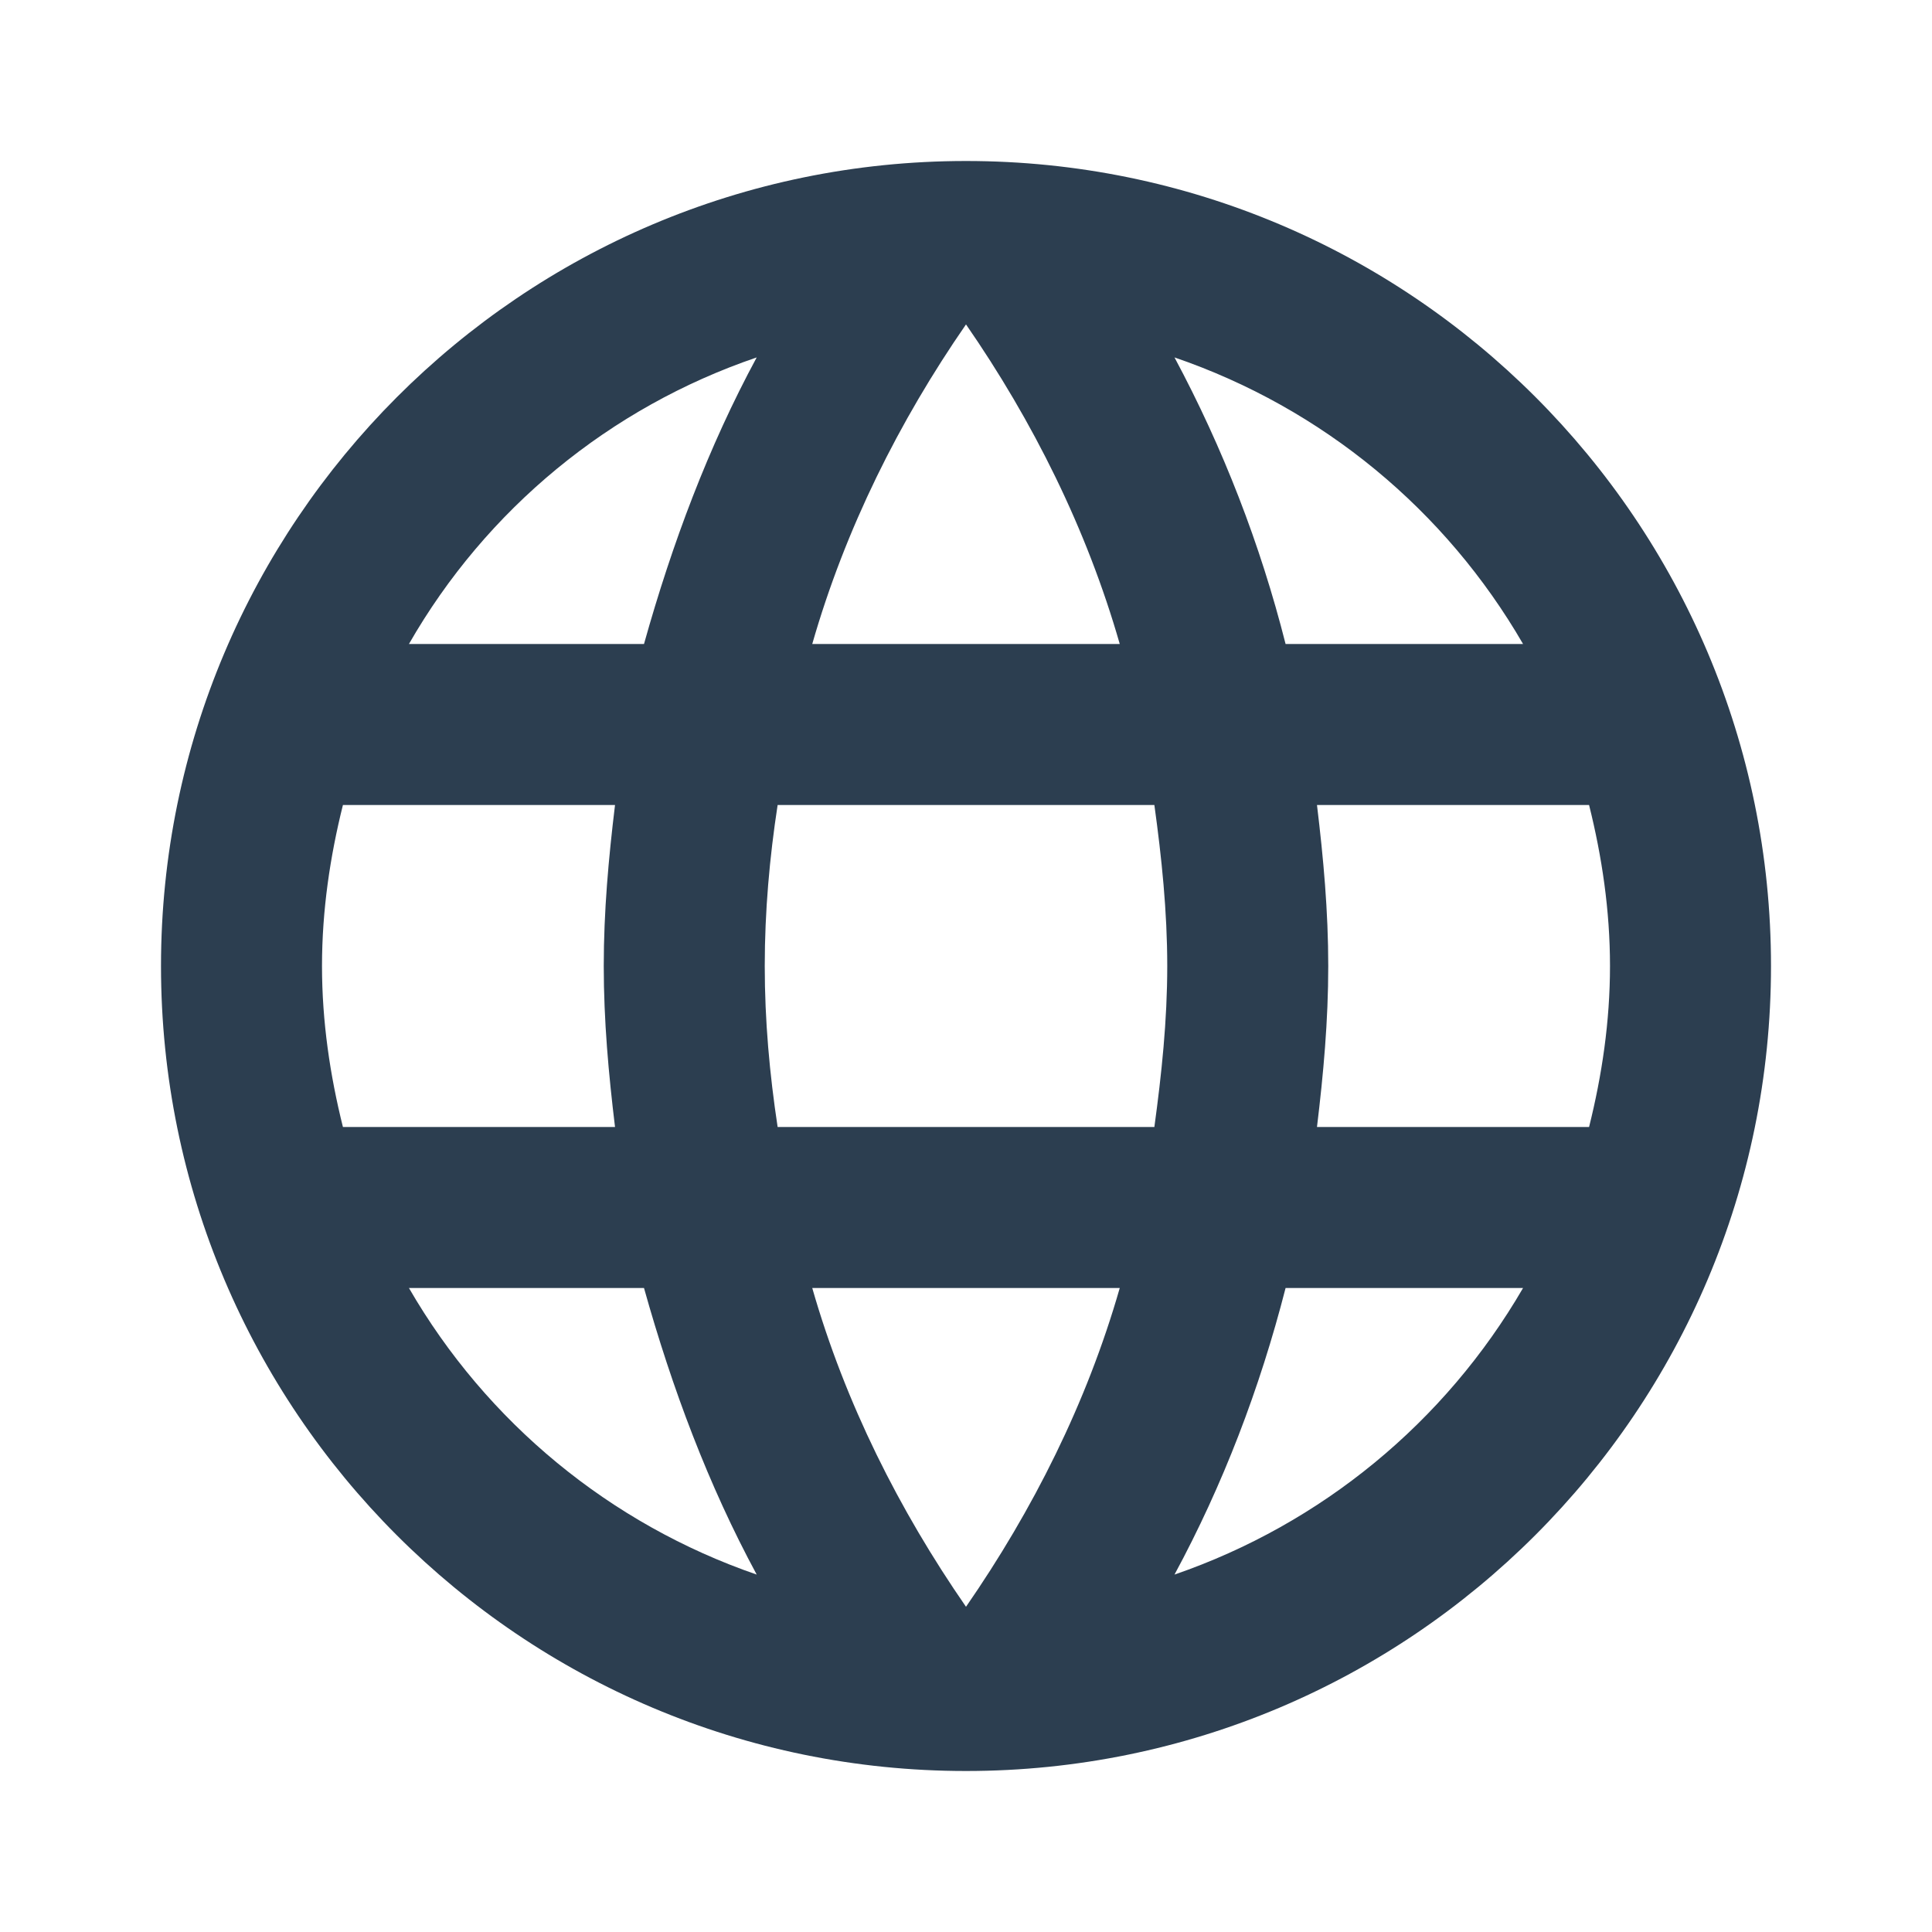
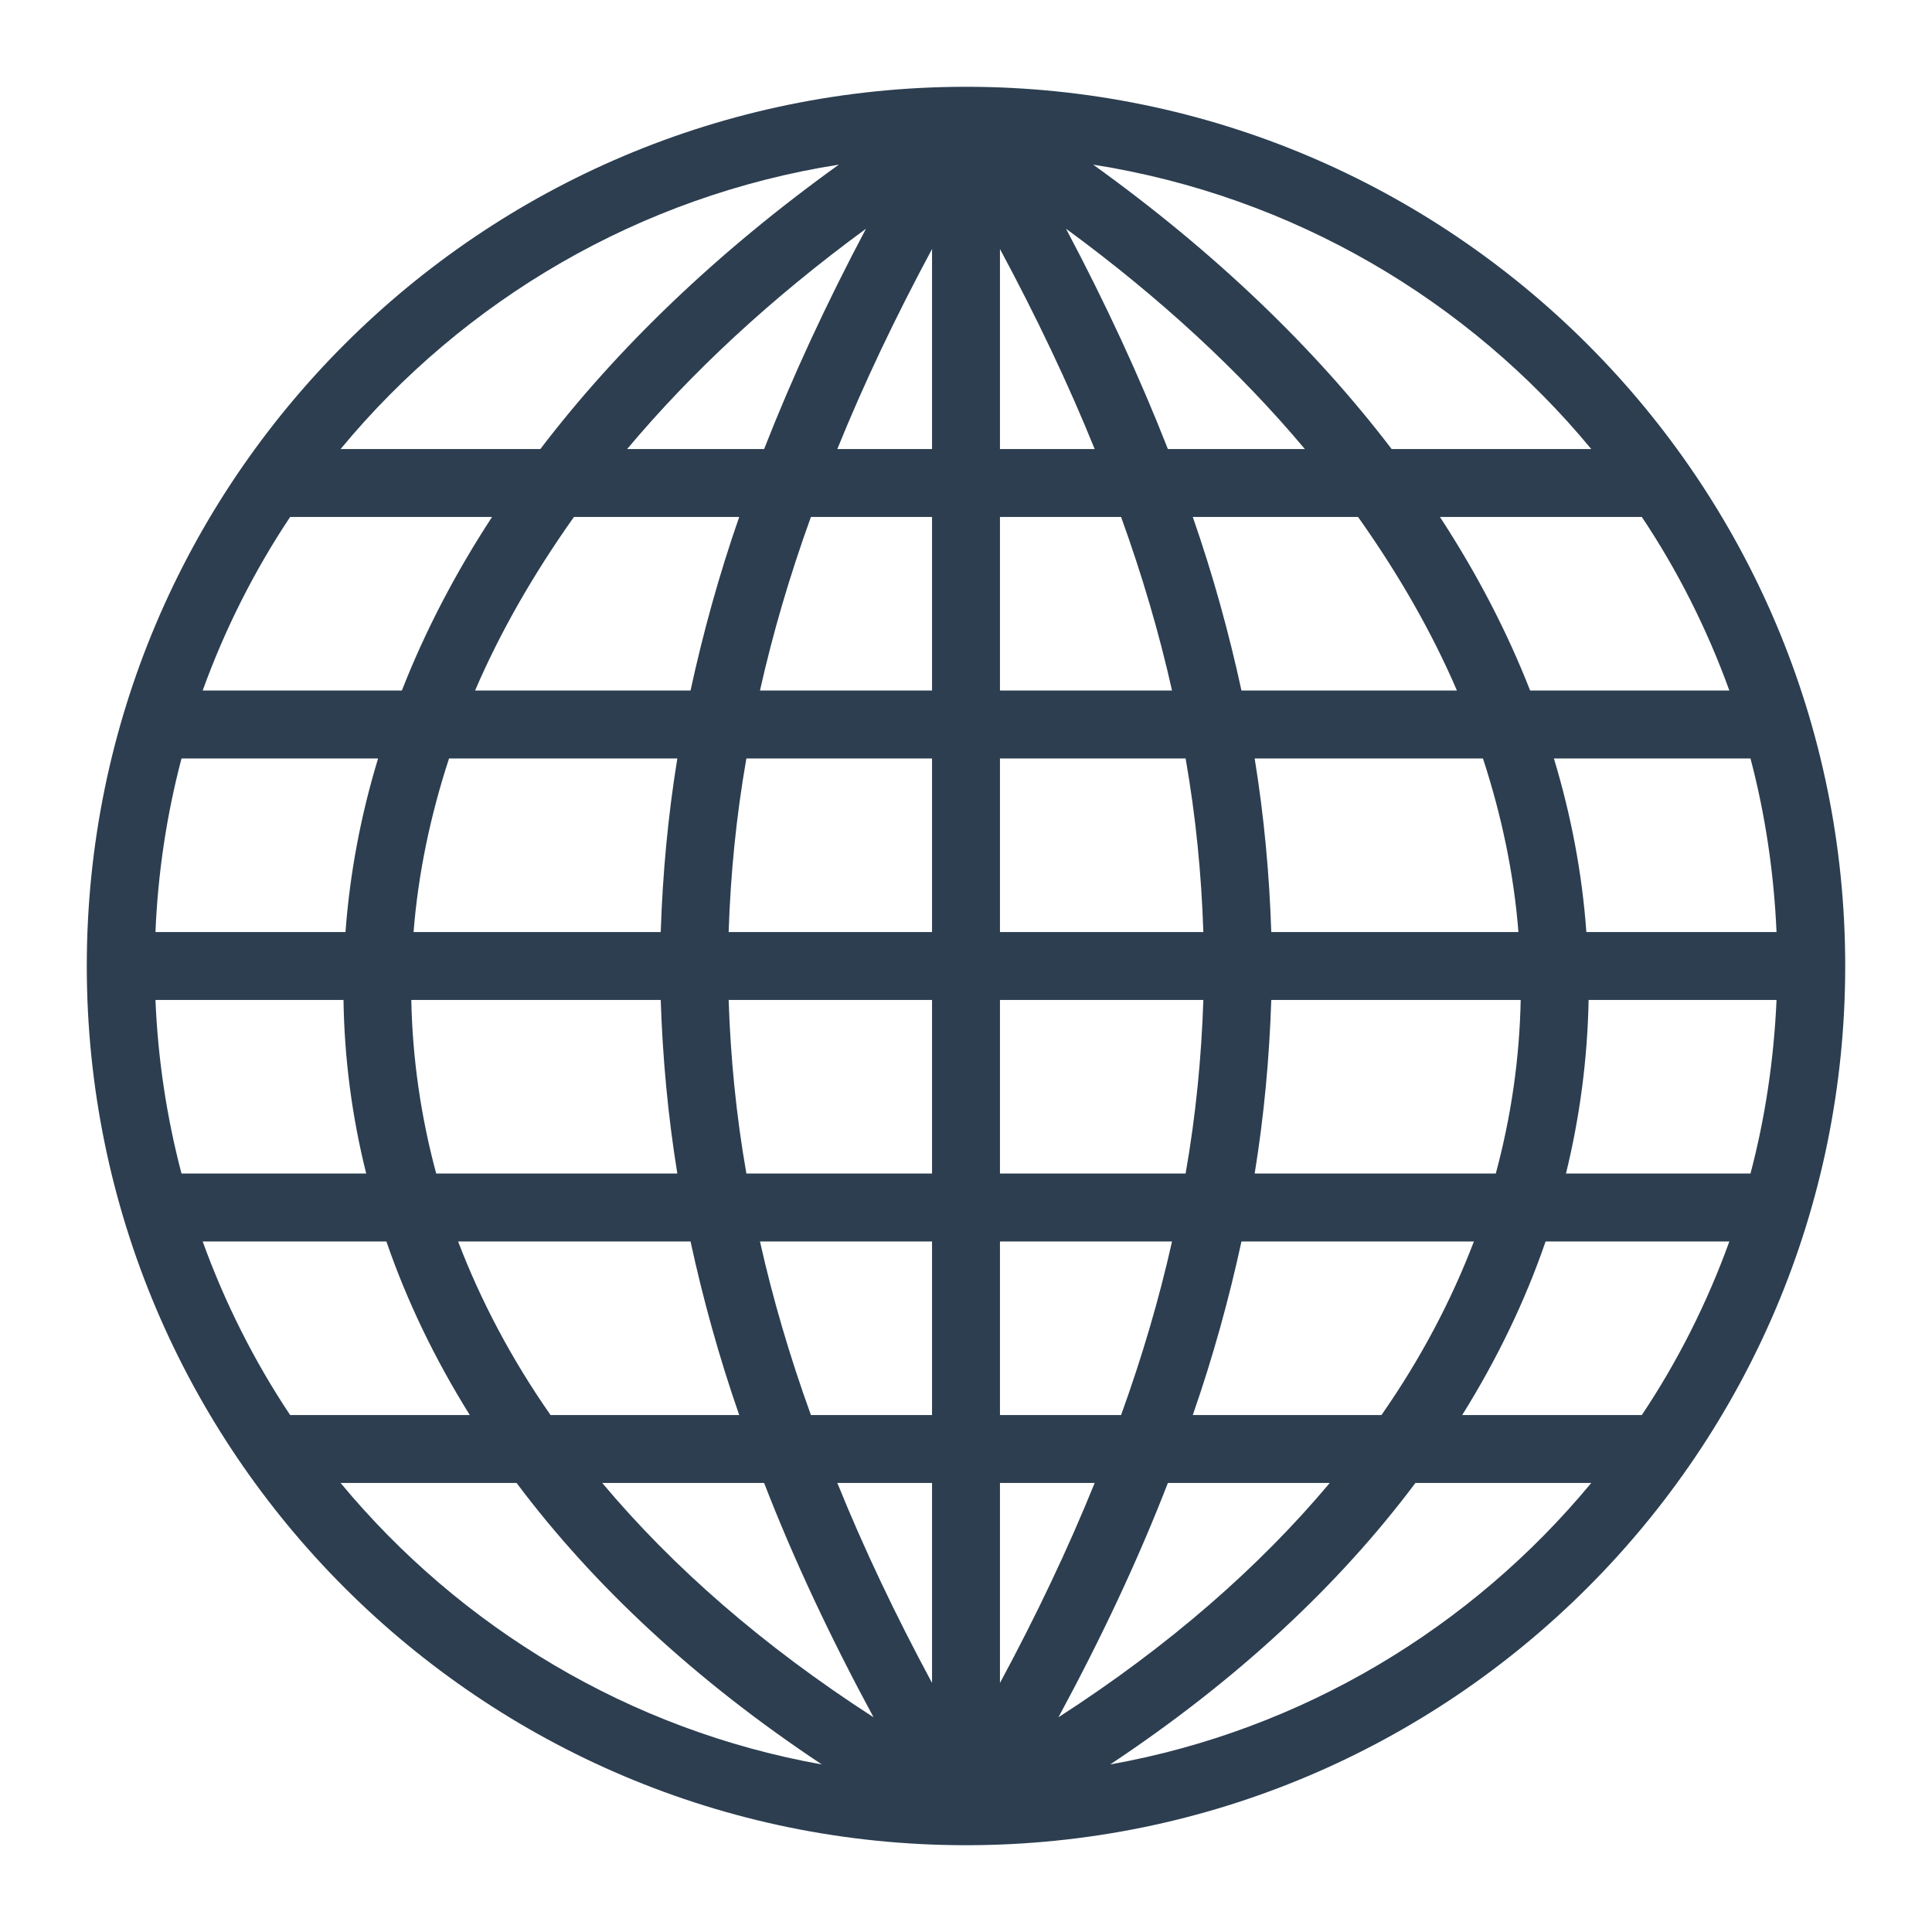
- <svg xmlns="http://www.w3.org/2000/svg" height="120px" viewBox="0 0 24 24" width="120px">
-   <path d="M16.36 14c.08-.66.14-1.32.14-2s-.06-1.34-.14-2h3.38c.16.64.26 1.31.26 2s-.1 1.36-.26 2m-5.15 5.56c.6-1.11 1.06-2.31 1.38-3.56h2.95a8.03 8.03 0 0 1-4.33 3.56M14.34 14H9.66c-.1-.66-.16-1.32-.16-2s.06-1.35.16-2h4.68c.09.65.16 1.32.16 2s-.07 1.34-.16 2M12 19.96c-.83-1.2-1.5-2.53-1.91-3.96h3.82c-.41 1.43-1.08 2.76-1.91 3.96M8 8H5.08A7.92 7.92 0 0 1 9.4 4.44C8.8 5.55 8.35 6.75 8 8m-2.92 8H8c.35 1.25.8 2.45 1.4 3.56A8 8 0 0 1 5.08 16m-.82-2C4.1 13.36 4 12.69 4 12s.1-1.36.26-2h3.38c-.08.66-.14 1.32-.14 2s.06 1.34.14 2M12 4.03c.83 1.2 1.5 2.54 1.91 3.97h-3.82c.41-1.43 1.08-2.77 1.91-3.97M18.92 8h-2.95a15.7 15.7 0 0 0-1.38-3.56c1.84.63 3.37 1.9 4.33 3.56M12 2C6.47 2 2 6.5 2 12a10 10 0 0 0 10 10a10 10 0 0 0 10-10A10 10 0 0 0 12 2" fill="#2c3e50" />
+ <svg xmlns="http://www.w3.org/2000/svg" height="120px" viewBox="0 0 512 512" width="120px">
+   <path d="M256 23C127.4 23 23 127.4 23 256s104.4 233 233 233s233-104.4 233-233S384.6 23 256 23m-33.7 20.63C190 66.85 163.6 92.25 143.2 119H90.26C122.9 79.54 169.4 51.95 222.3 43.63m67.4 0c52.9 8.32 99.4 35.91 132 75.37h-52.9c-20.4-26.75-46.8-52.15-79.1-75.37m-60.2 16.98C219 80.42 210 99.85 202.5 119h-36.3c17.1-20.39 38.2-40 63.3-58.39m53 0c25.1 18.39 46.2 38 63.3 58.39h-36.3c-7.5-19.15-16.5-38.58-27-58.39M247 65.99V119h-25.1c7-17.3 15.4-34.95 25.1-53.01m18 0c9.7 18.06 18.1 35.71 25.1 53.01H265zM76.89 137h53.51c-9.8 15-17.8 30.4-23.9 46H53.71c5.89-16.3 13.71-31.8 23.18-46m75.21 0h43.8c-5.4 15.5-9.6 30.8-12.9 46h-57.1c6.7-15.6 15.5-30.9 26.2-46m62.8 0H247v46h-45.6c3.4-15.2 7.9-30.5 13.5-46m50.1 0h32.1c5.6 15.5 10.1 30.8 13.5 46H265zm51.1 0h43.8c10.7 15.1 19.5 30.4 26.2 46H329c-3.3-15.2-7.5-30.5-12.9-46m65.5 0h53.5c9.5 14.2 17.3 29.7 23.2 46h-52.8c-6.1-15.6-14.1-31-23.9-46M48.1 201h52.1c-4.63 15.2-7.5 30.6-8.64 46H41.2c.65-15.8 3.01-31.2 6.9-46m70.9 0h60.5c-2.5 15.4-3.9 30.7-4.4 46h-65.5c1.2-15.3 4.4-30.7 9.4-46m78.8 0H247v46h-53.9c.5-15.3 2-30.6 4.7-46m67.2 0h49.2c2.7 15.4 4.2 30.7 4.7 46H265zm67.5 0H393c5 15.3 8.2 30.7 9.4 46h-65.5c-.5-15.3-1.9-30.6-4.4-46m79.3 0h52.1c3.9 14.8 6.2 30.2 6.9 46h-50.4c-1.1-15.4-4-30.8-8.6-46M41.2 265h49.83c.23 15.5 2.24 30.9 6.02 46H48.1c-3.89-14.8-6.25-30.2-6.9-46m67.8 0h66.1c.5 15.3 1.9 30.6 4.4 46h-63.9c-4.1-15.2-6.3-30.6-6.6-46m84.1 0H247v46h-49.2c-2.7-15.4-4.2-30.7-4.7-46m71.9 0h53.9c-.5 15.3-2 30.6-4.7 46H265zm71.9 0H403c-.3 15.4-2.5 30.8-6.6 46h-63.9c2.5-15.4 3.9-30.7 4.4-46m84.1 0h49.8c-.7 15.8-3 31.2-6.9 46H415c3.7-15.1 5.7-30.5 6-46M53.71 329h48.69c5.4 15.7 12.8 31.1 22.1 46H76.89c-9.47-14.2-17.29-29.7-23.18-46m67.69 0H183c3.3 15.2 7.5 30.5 12.9 46h-50c-10.4-14.9-18.5-30.3-24.5-46m80 0H247v46h-32.1c-5.6-15.5-10.1-30.8-13.5-46m63.6 0h45.6c-3.4 15.2-7.9 30.5-13.5 46H265zm64 0h61.6c-6 15.7-14.1 31.1-24.5 46h-50c5.4-15.5 9.6-30.8 12.9-46m80.6 0h48.7c-5.9 16.3-13.7 31.8-23.2 46h-47.6c9.3-14.9 16.7-30.3 22.1-46M90.26 393h46.64c20.3 27.1 47.3 52.3 80.9 74.6c-51-9.1-95.8-36.3-127.54-74.6m69.34 0h42.9c7.9 20.4 17.6 41 29 62.1c-29.3-18.9-53.2-39.8-71.9-62.1m62.3 0H247v53c-9.7-18-18.1-35.7-25.1-53m43.1 0h25.1c-7 17.3-15.4 35-25.1 53zm44.5 0h42.9c-18.7 22.3-42.6 43.2-71.9 62.1c11.4-21.1 21.1-41.7 29-62.1m65.6 0h46.6c-31.7 38.3-76.5 65.5-127.5 74.6c33.6-22.3 60.6-47.5 80.9-74.6" fill="#2c3e50" />
</svg>
